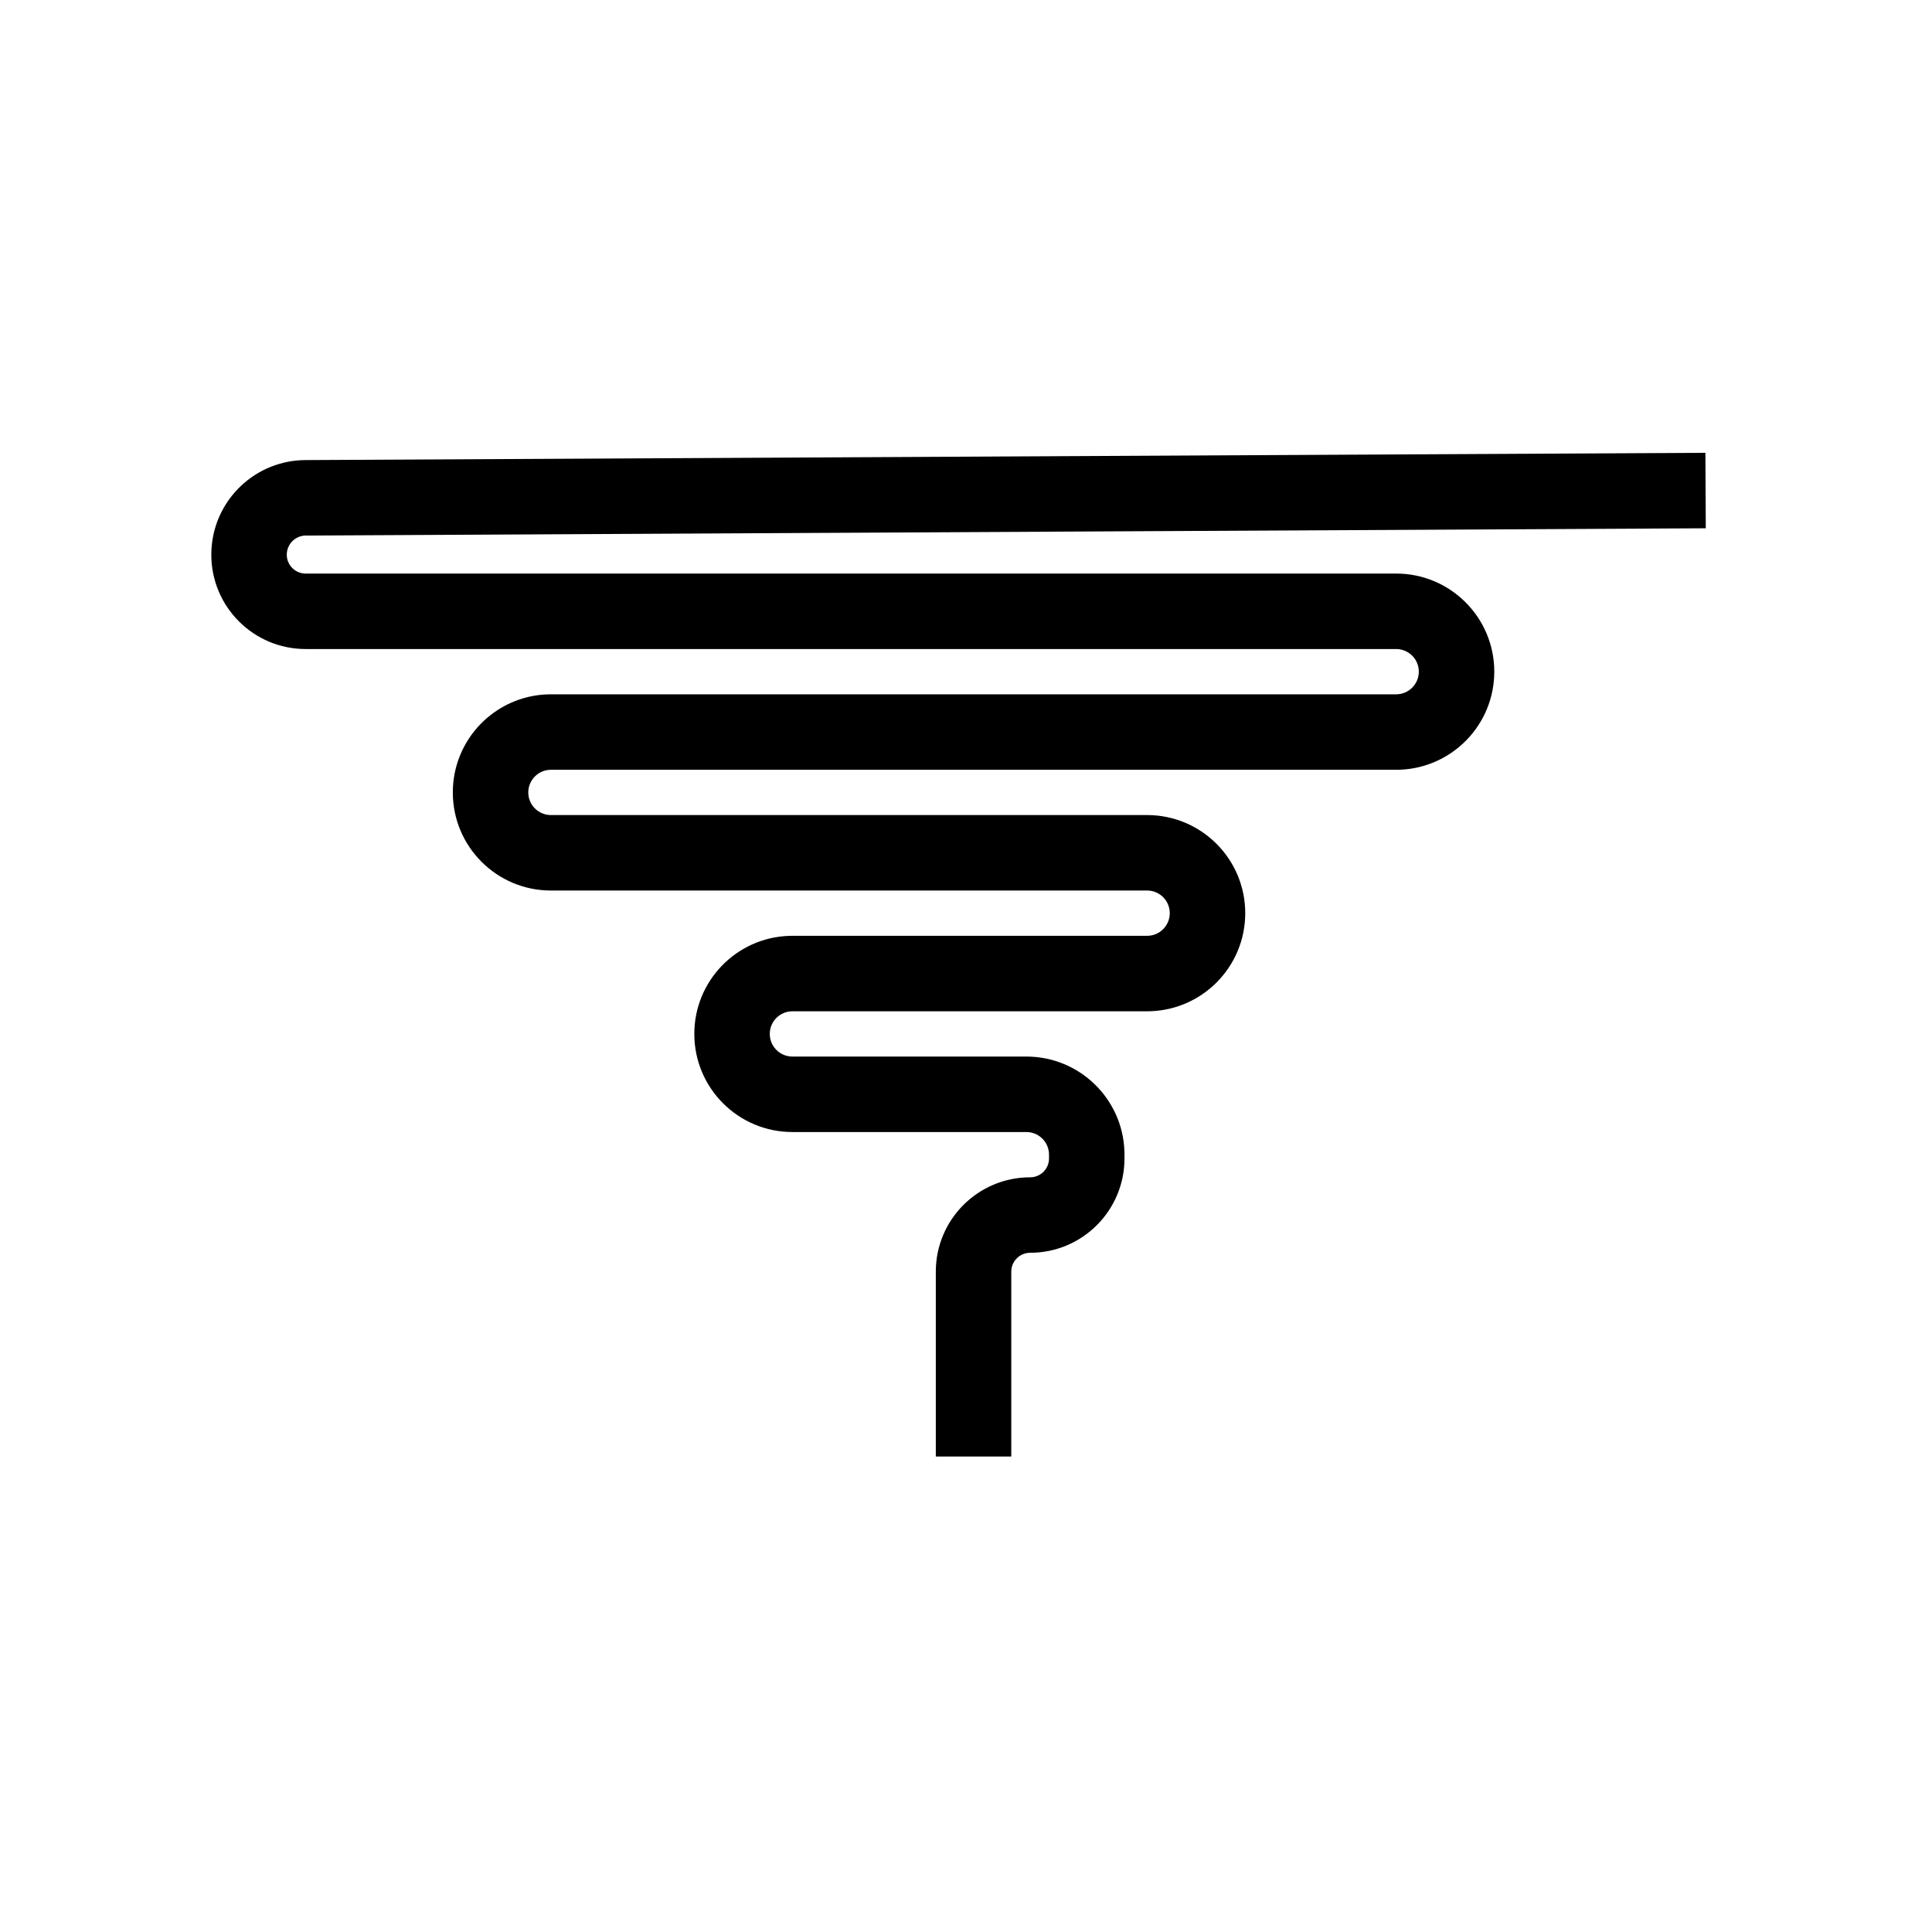
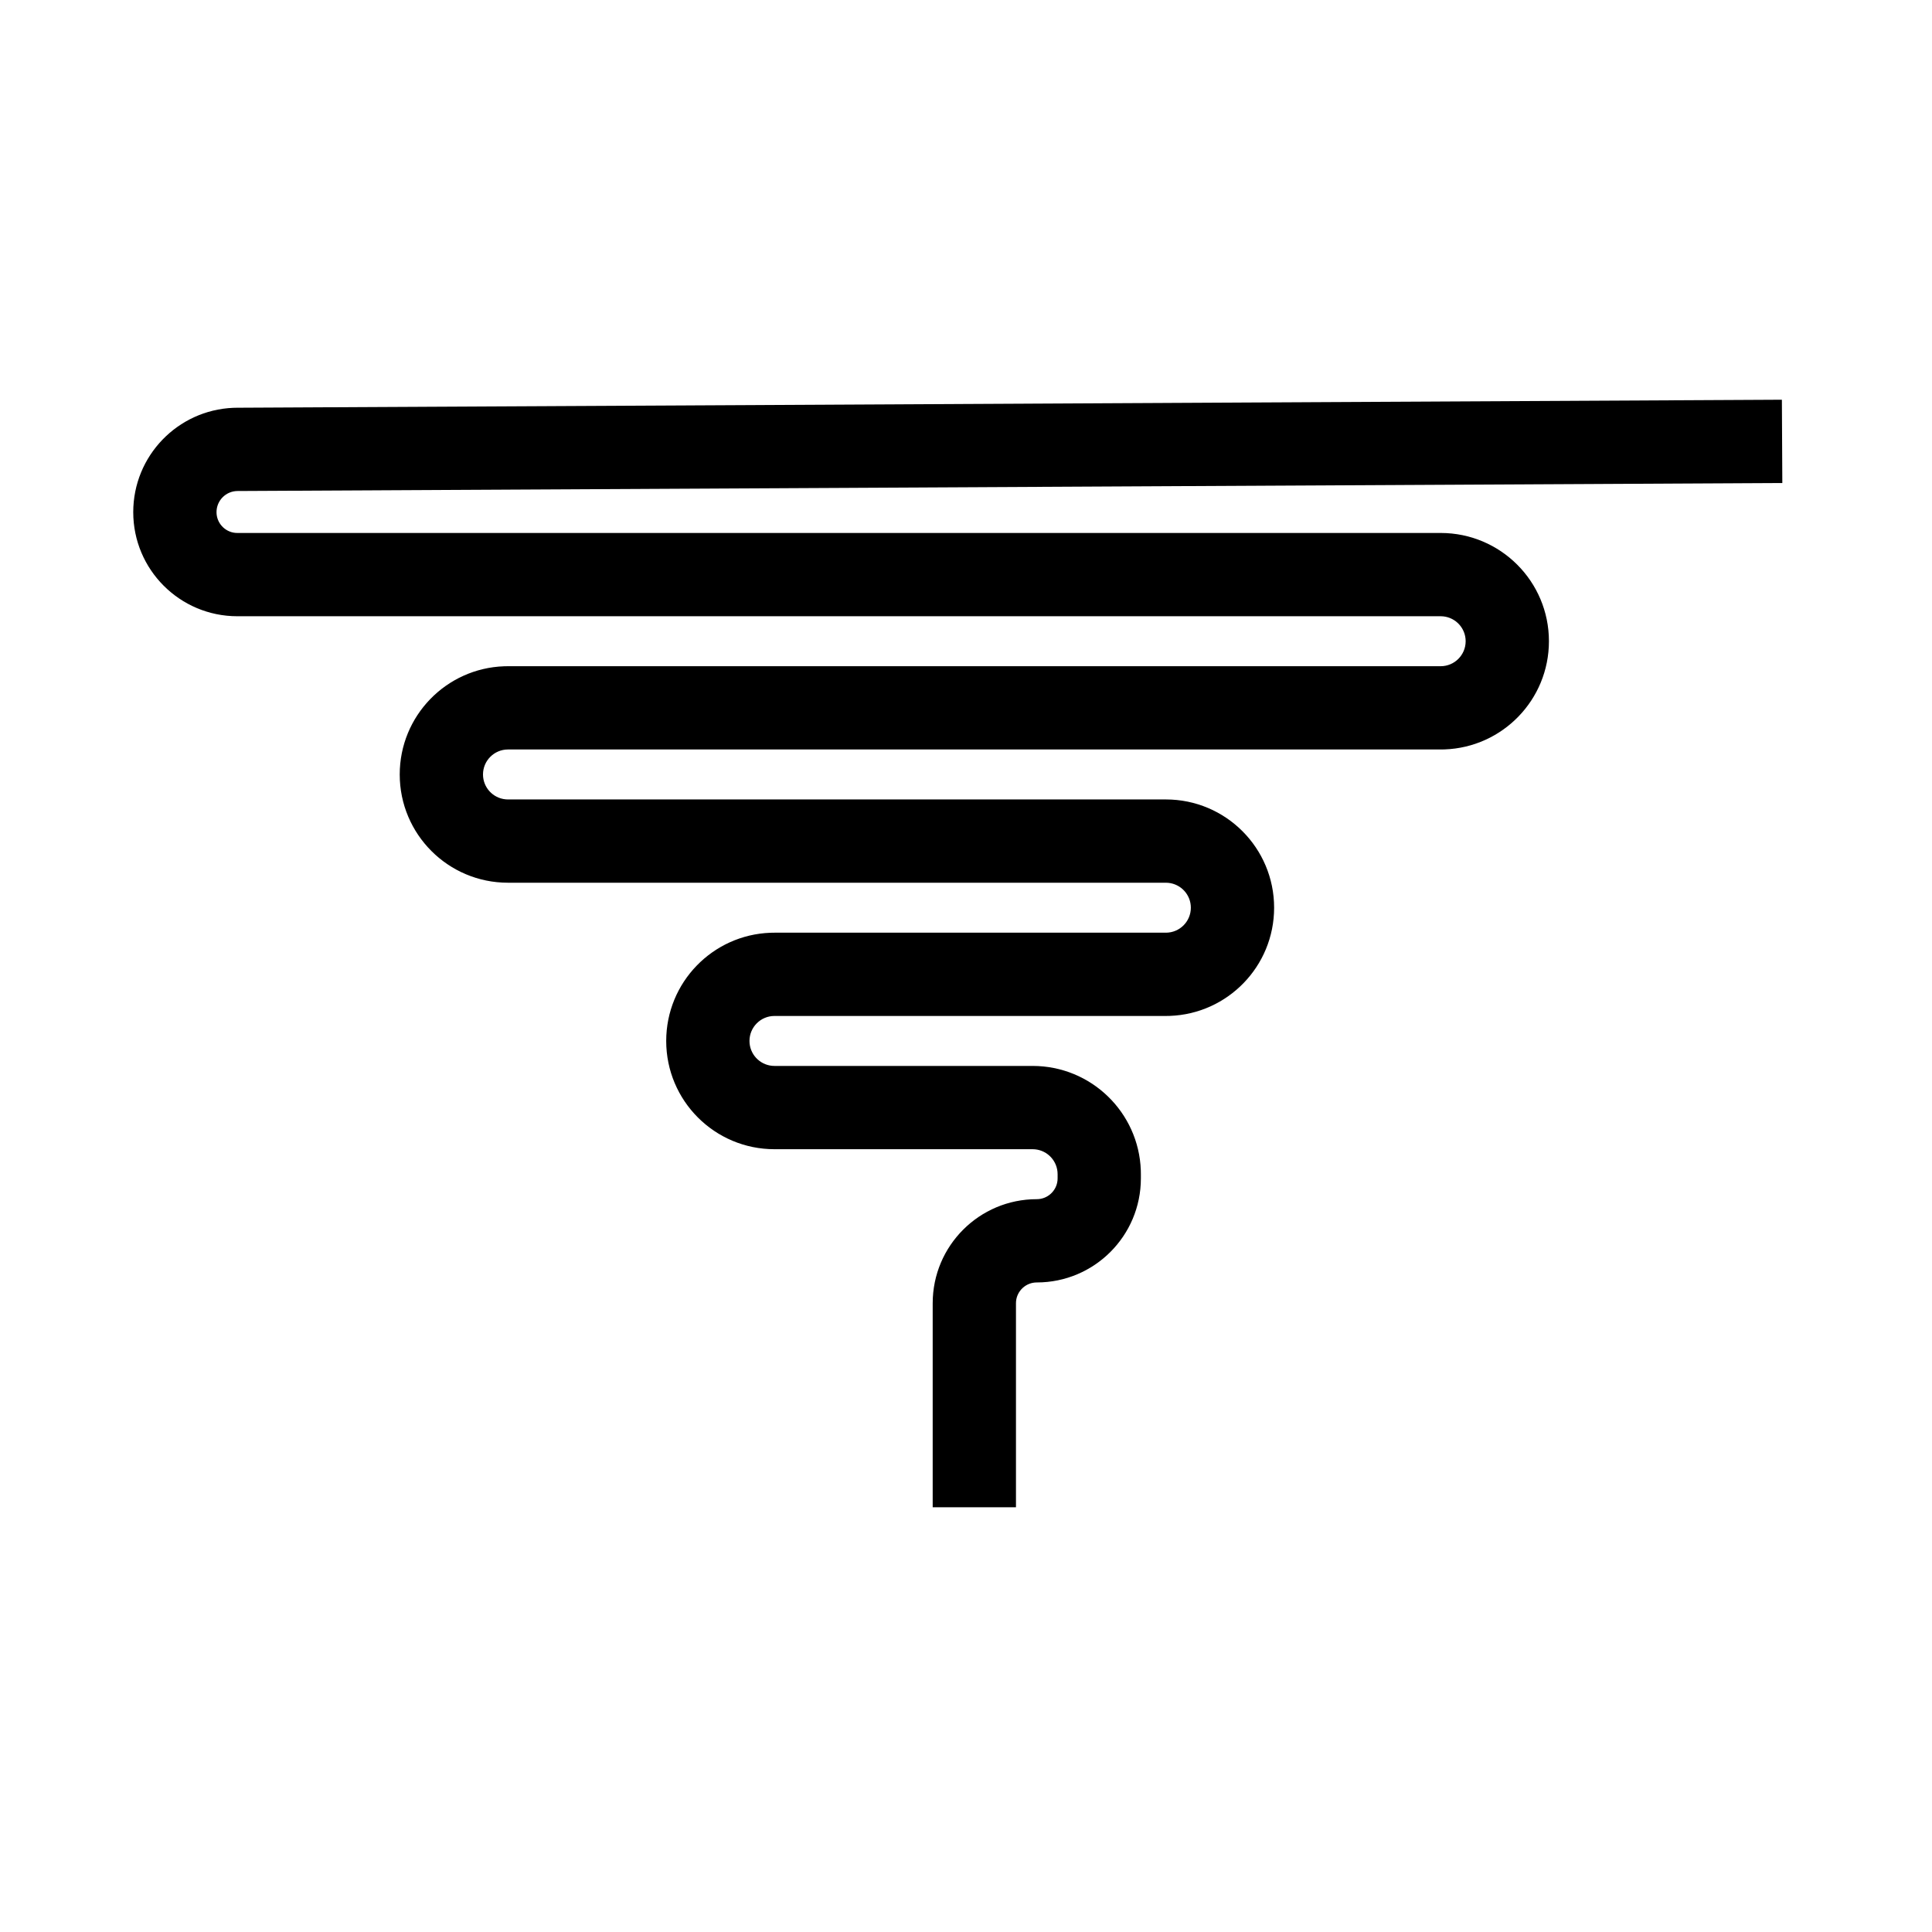
- <svg xmlns="http://www.w3.org/2000/svg" viewBox="0 0 128 128" version="1.1">
+ <svg xmlns="http://www.w3.org/2000/svg" viewBox="0 0 116 116" version="1.1">
  <g id="filter" stroke="none" stroke-width="1" fill="none" fill-rule="evenodd">
-     <path d="M112.987,30 L113.013,35 L20.263,35.481 C19.564,35.484 19,36.051 19,36.75 C19,37.397 19.492,37.93 20.122,37.994 L20.25,38 L92.5,38 C96.09,38 99,40.91 99,44.5 C99,48.012 96.215,50.873 92.733,50.996 L92.5,51 L36.5,51 C35.672,51 35,51.672 35,52.5 C35,53.28 35.595,53.92 36.356,53.993 L36.5,54 L76,54 C79.59,54 82.5,56.91 82.5,60.5 C82.5,64.012 79.715,66.873 76.233,66.996 L76,67 L52.5,67 C51.672,67 51,67.672 51,68.5 C51,69.28 51.595,69.92 52.356,69.993 L52.5,70 L68,70 C71.512,70 74.373,72.785 74.496,76.267 L74.5,76.5 L74.5,76.75 C74.5,80.202 71.702,83 68.25,83 C67.603,83 67.07,83.492 67.006,84.122 L67,84.25 L67,96.5 L62,96.5 L62,84.25 C62,80.798 64.798,78 68.25,78 C68.897,78 69.43,77.508 69.494,76.878 L69.5,76.75 L69.5,76.5 C69.5,75.72 68.905,75.08 68.144,75.007 L68,75 L52.5,75 C48.91,75 46,72.09 46,68.5 C46,64.988 48.785,62.127 52.267,62.004 L52.5,62 L76,62 C76.828,62 77.5,61.328 77.5,60.5 C77.5,59.72 76.905,59.08 76.144,59.007 L76,59 L36.5,59 C32.91,59 30,56.09 30,52.5 C30,48.988 32.785,46.127 36.267,46.004 L36.5,46 L92.5,46 C93.328,46 94,45.328 94,44.5 C94,43.72 93.405,43.08 92.644,43.007 L92.5,43 L20.25,43 C16.798,43 14,40.202 14,36.75 C14,33.377 16.665,30.623 20.008,30.486 L20.237,30.481 L112.987,30 Z" id="Path-64" fill="#000000" fill-rule="nonzero" />
+     <path d="M106.987,24 L107.013,29 L14.263,29.481 C13.564,29.484 13,30.051 13,30.75 C13,31.397 13.492,31.93 14.122,31.994 L14.25,32 L86.5,32 C90.09,32 93,34.91 93,38.5 C93,42.012 90.215,44.873 86.733,44.996 L86.5,45 L30.5,45 C29.672,45 29,45.672 29,46.5 C29,47.28 29.595,47.92 30.356,47.993 L30.5,48 L70,48 C73.59,48 76.5,50.91 76.5,54.5 C76.5,58.012 73.715,60.873 70.233,60.996 L70,61 L46.5,61 C45.672,61 45,61.672 45,62.5 C45,63.28 45.595,63.92 46.356,63.993 L46.5,64 L62,64 C65.512,64 68.373,66.785 68.496,70.267 L68.5,70.5 L68.5,70.75 C68.5,74.202 65.702,77 62.25,77 C61.603,77 61.07,77.492 61.006,78.122 L61,78.25 L61,90.5 L56,90.5 L56,78.25 C56,74.798 58.798,72 62.25,72 C62.897,72 63.43,71.508 63.494,70.878 L63.5,70.75 L63.5,70.5 C63.5,69.72 62.905,69.08 62.144,69.007 L62,69 L46.5,69 C42.91,69 40,66.09 40,62.5 C40,58.988 42.785,56.127 46.267,56.004 L46.5,56 L70,56 C70.828,56 71.5,55.328 71.5,54.5 C71.5,53.72 70.905,53.08 70.144,53.007 L70,53 L30.5,53 C26.91,53 24,50.09 24,46.5 C24,42.988 26.785,40.127 30.267,40.004 L30.5,40 L86.5,40 C87.328,40 88,39.328 88,38.5 C88,37.72 87.405,37.08 86.644,37.007 L86.5,37 L14.25,37 C10.798,37 8,34.202 8,30.75 C8,27.377 10.665,24.623 14.008,24.486 L14.237,24.481 L106.987,24 Z" id="Path-64" fill="#000000" fill-rule="nonzero" />
  </g>
</svg>
